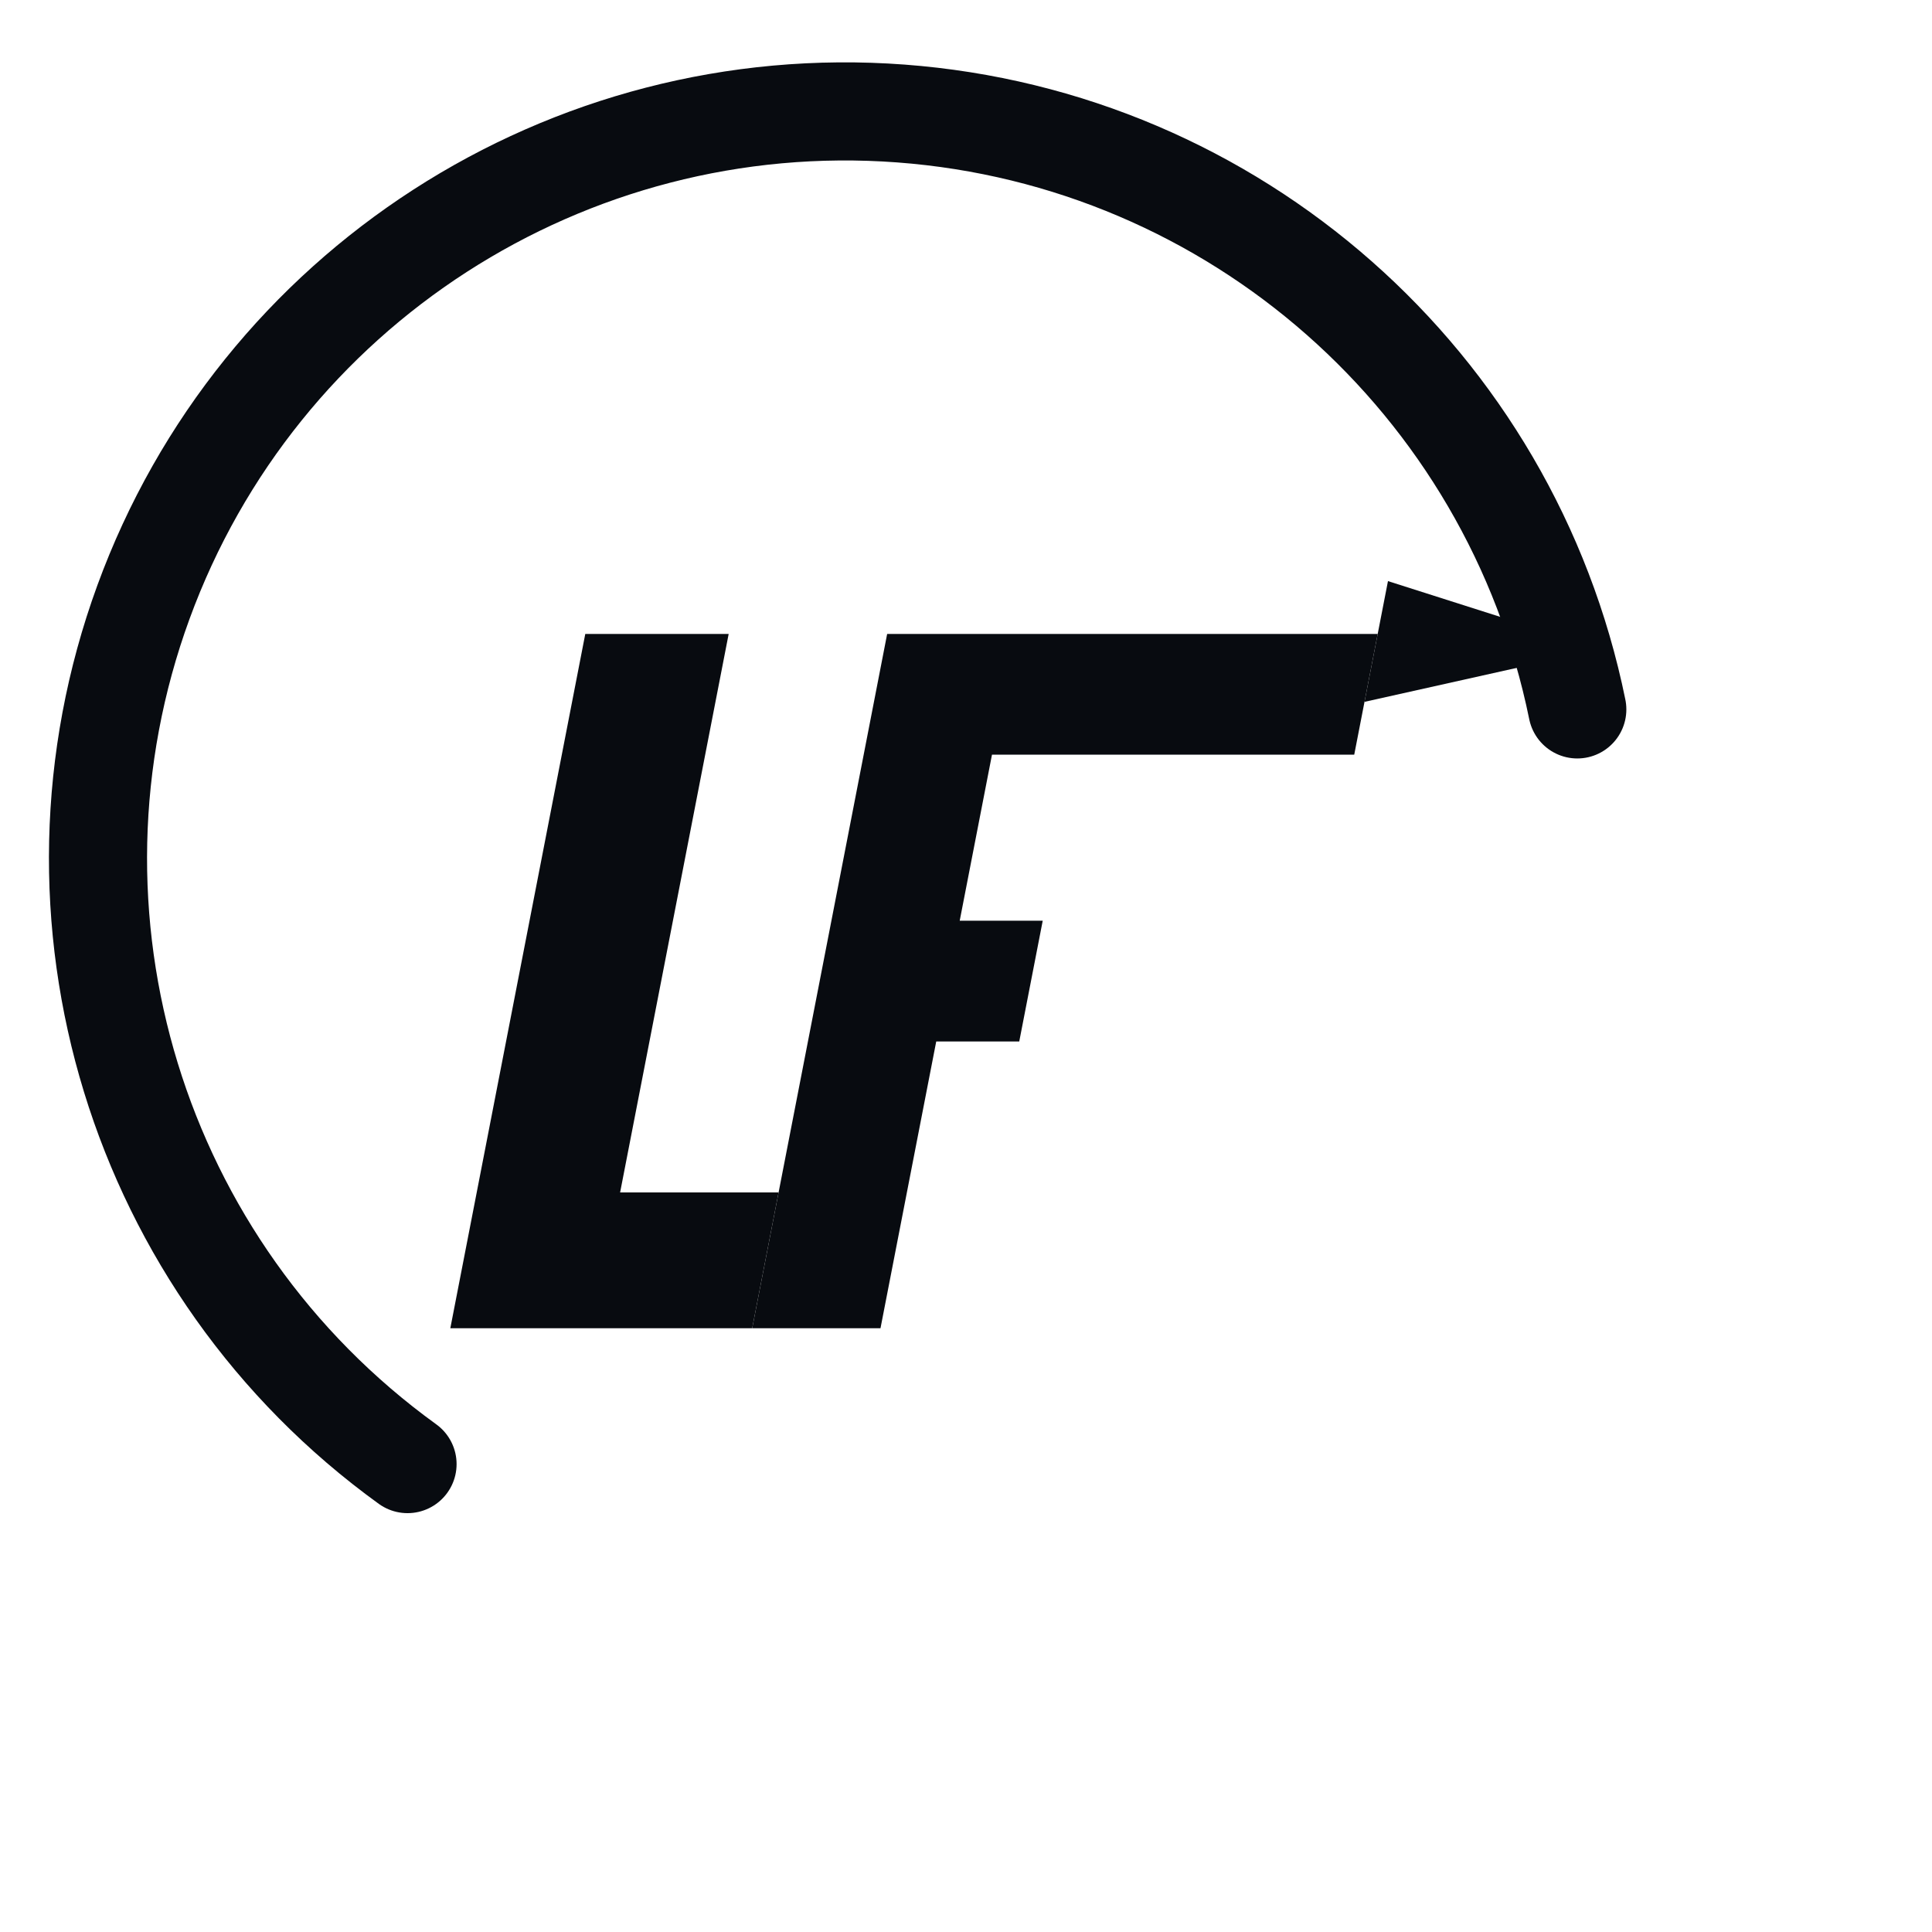
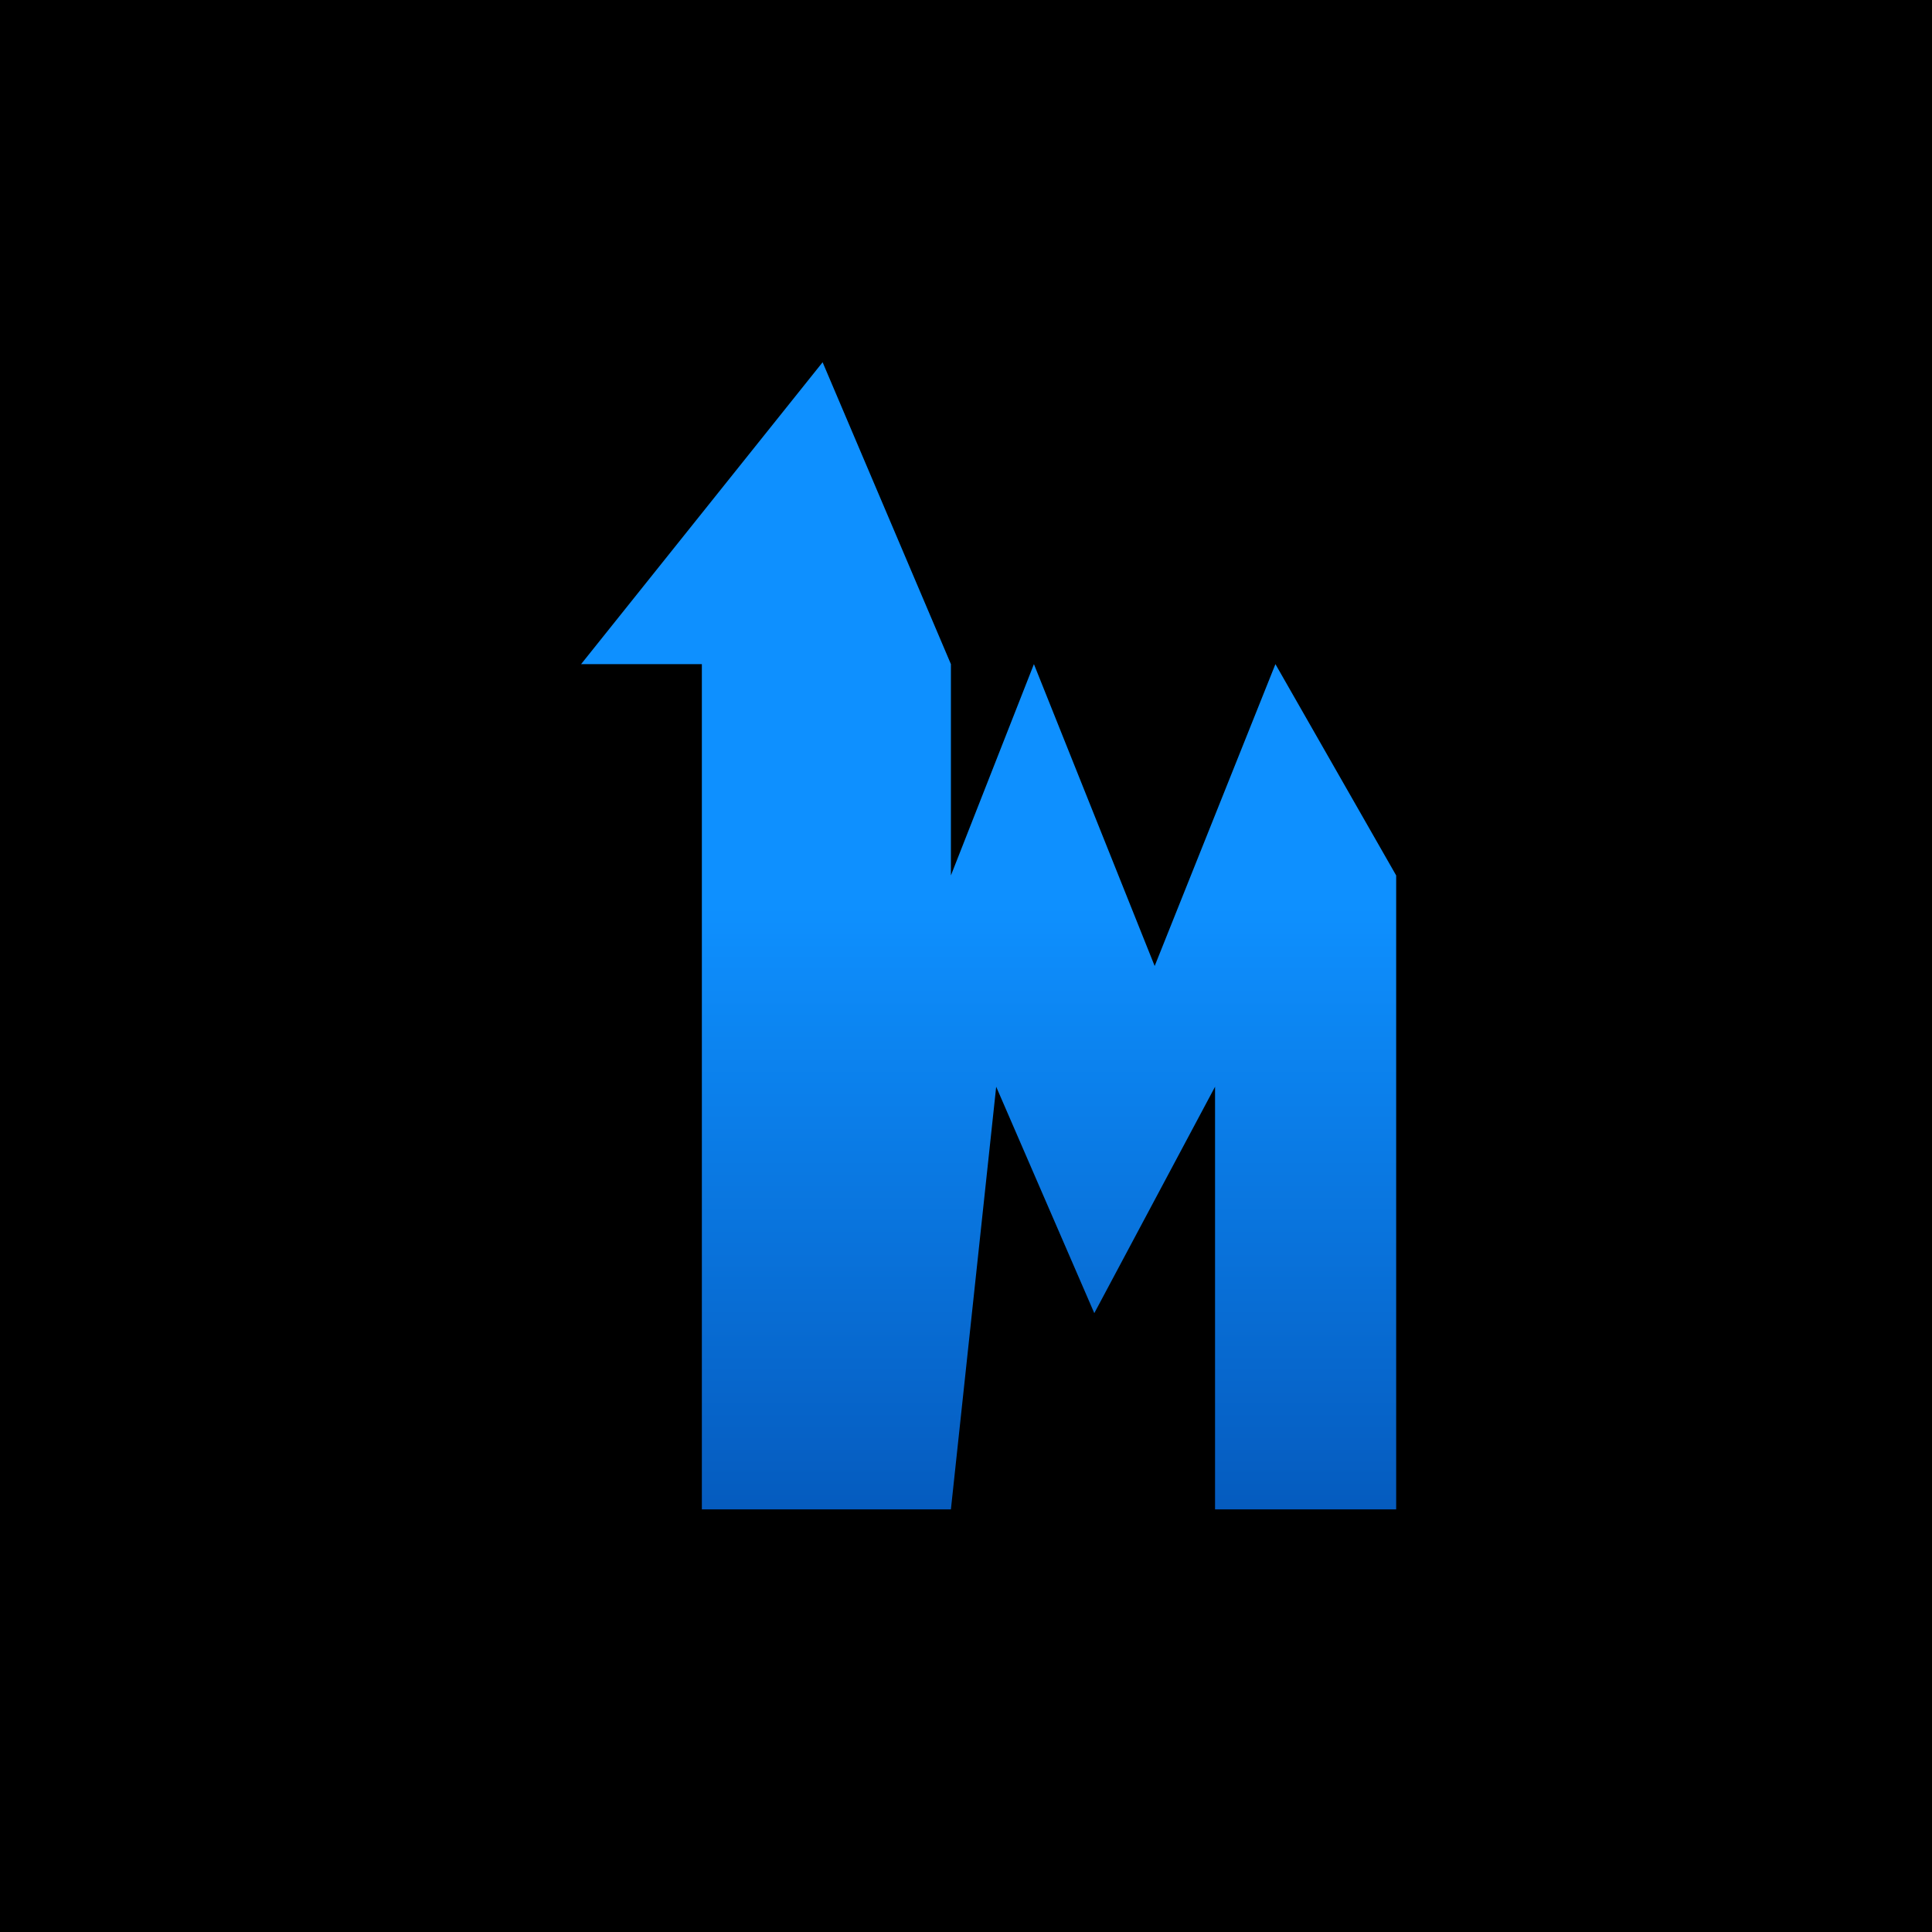
<svg xmlns="http://www.w3.org/2000/svg" viewBox="0 0 512 512" fill="none">
-   <path d="M 108 388 A 198 198 0 1 1 418 188" stroke="#080B10" stroke-width="26" stroke-linecap="round" fill="none" />
-   <g transform="translate(256 256) skewX(-11) translate(-256 -256)">
-     <path fill="#080B10" d="M 138 168 L 138 352 L 218 352 L 218 316 L 176 316 L 176 168 Z" />
-     <path fill="#080B10" d="M 218 168 L 348 168 L 348 200 L 252 200 L 252 244 L 274 244 L 274 276 L 252 276 L 252 352 L 218 352 Z" />
-     <path fill="#080B10" d="M 348 154 L 348 186 L 408 172 Z" />
-   </g>
+   <defs>
+     <linearGradient id="omGrad" x1="256" y1="96" x2="256" y2="416" gradientUnits="userSpaceOnUse">
+       <stop offset="0%" stop-color="#0E90FF" />
+       <stop offset="45%" stop-color="#0E90FF" />
+       <stop offset="100%" stop-color="#0456B8" />
+     </linearGradient>
+   </defs>
+   <rect width="512" height="512" fill="#000000" />
+   <path fill="url(#omGrad)" d="M 186 400 L 186 176 L 154 176 L 218 96 L 252 176 L 252 232 L 274 176 L 306 256 L 338 176 L 370 232 L 370 400 L 322 400 L 322 288 L 290 348 L 264 288 L 252 400 Z" />
</svg>
